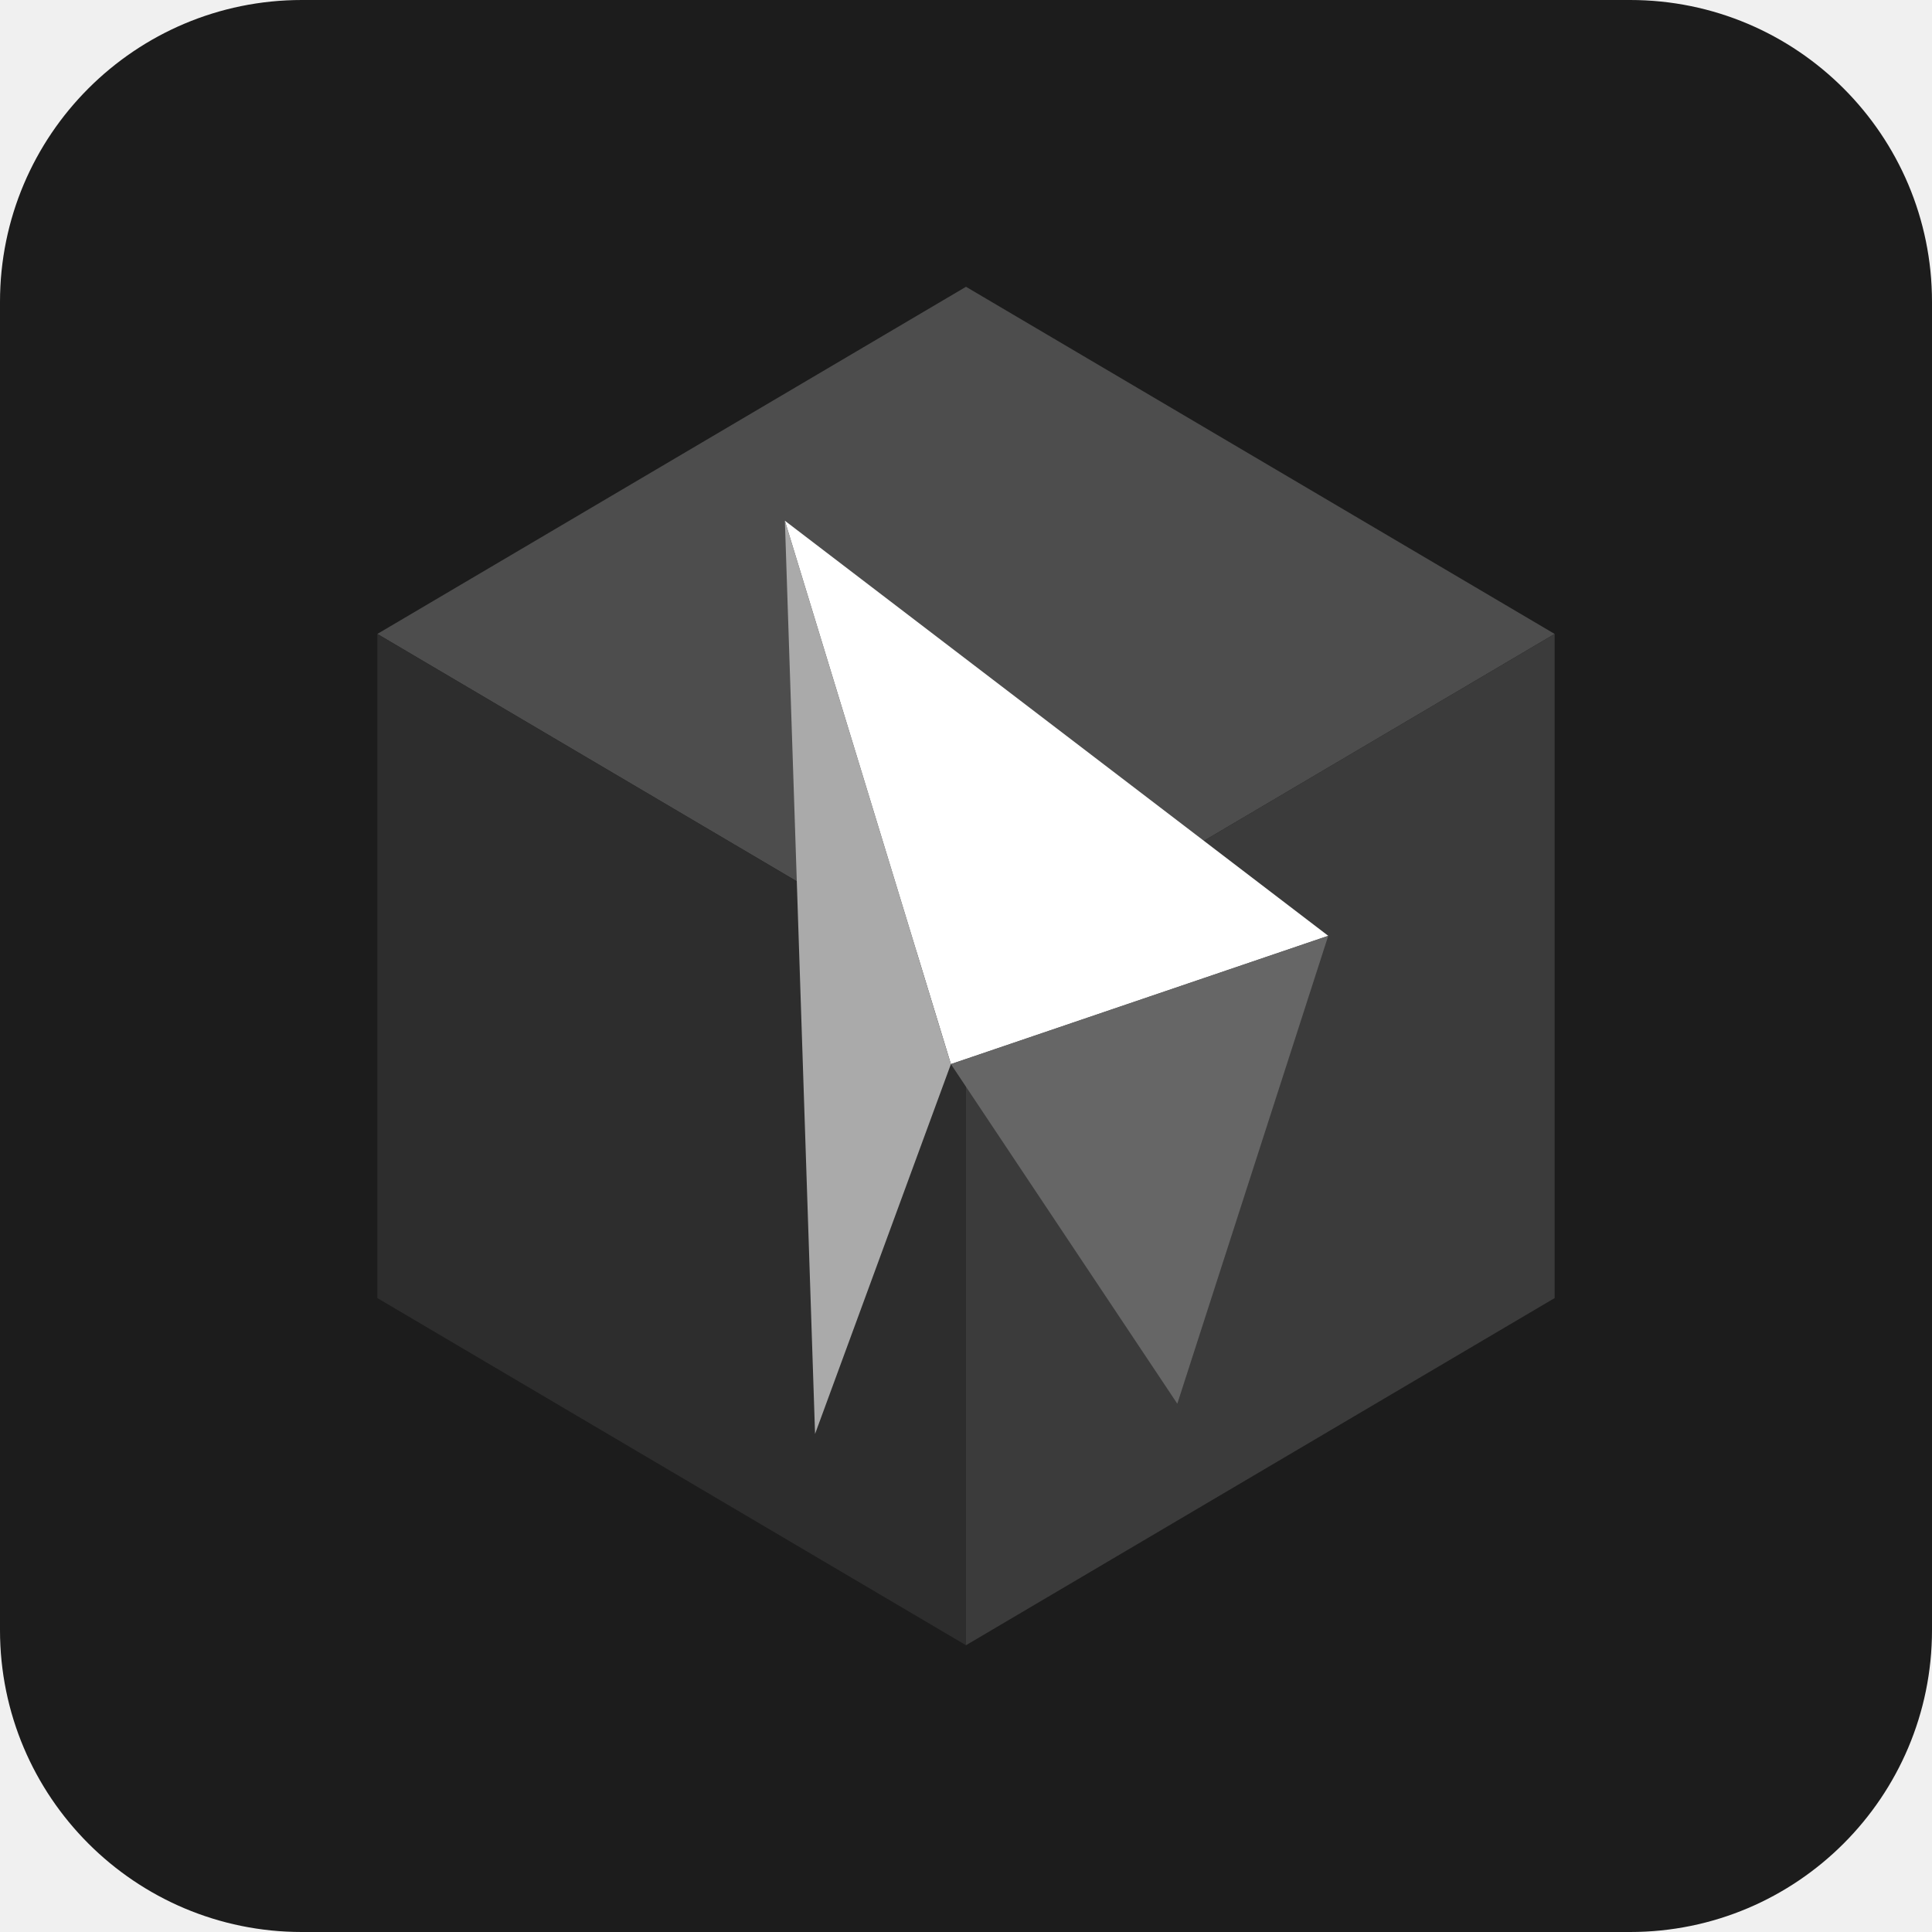
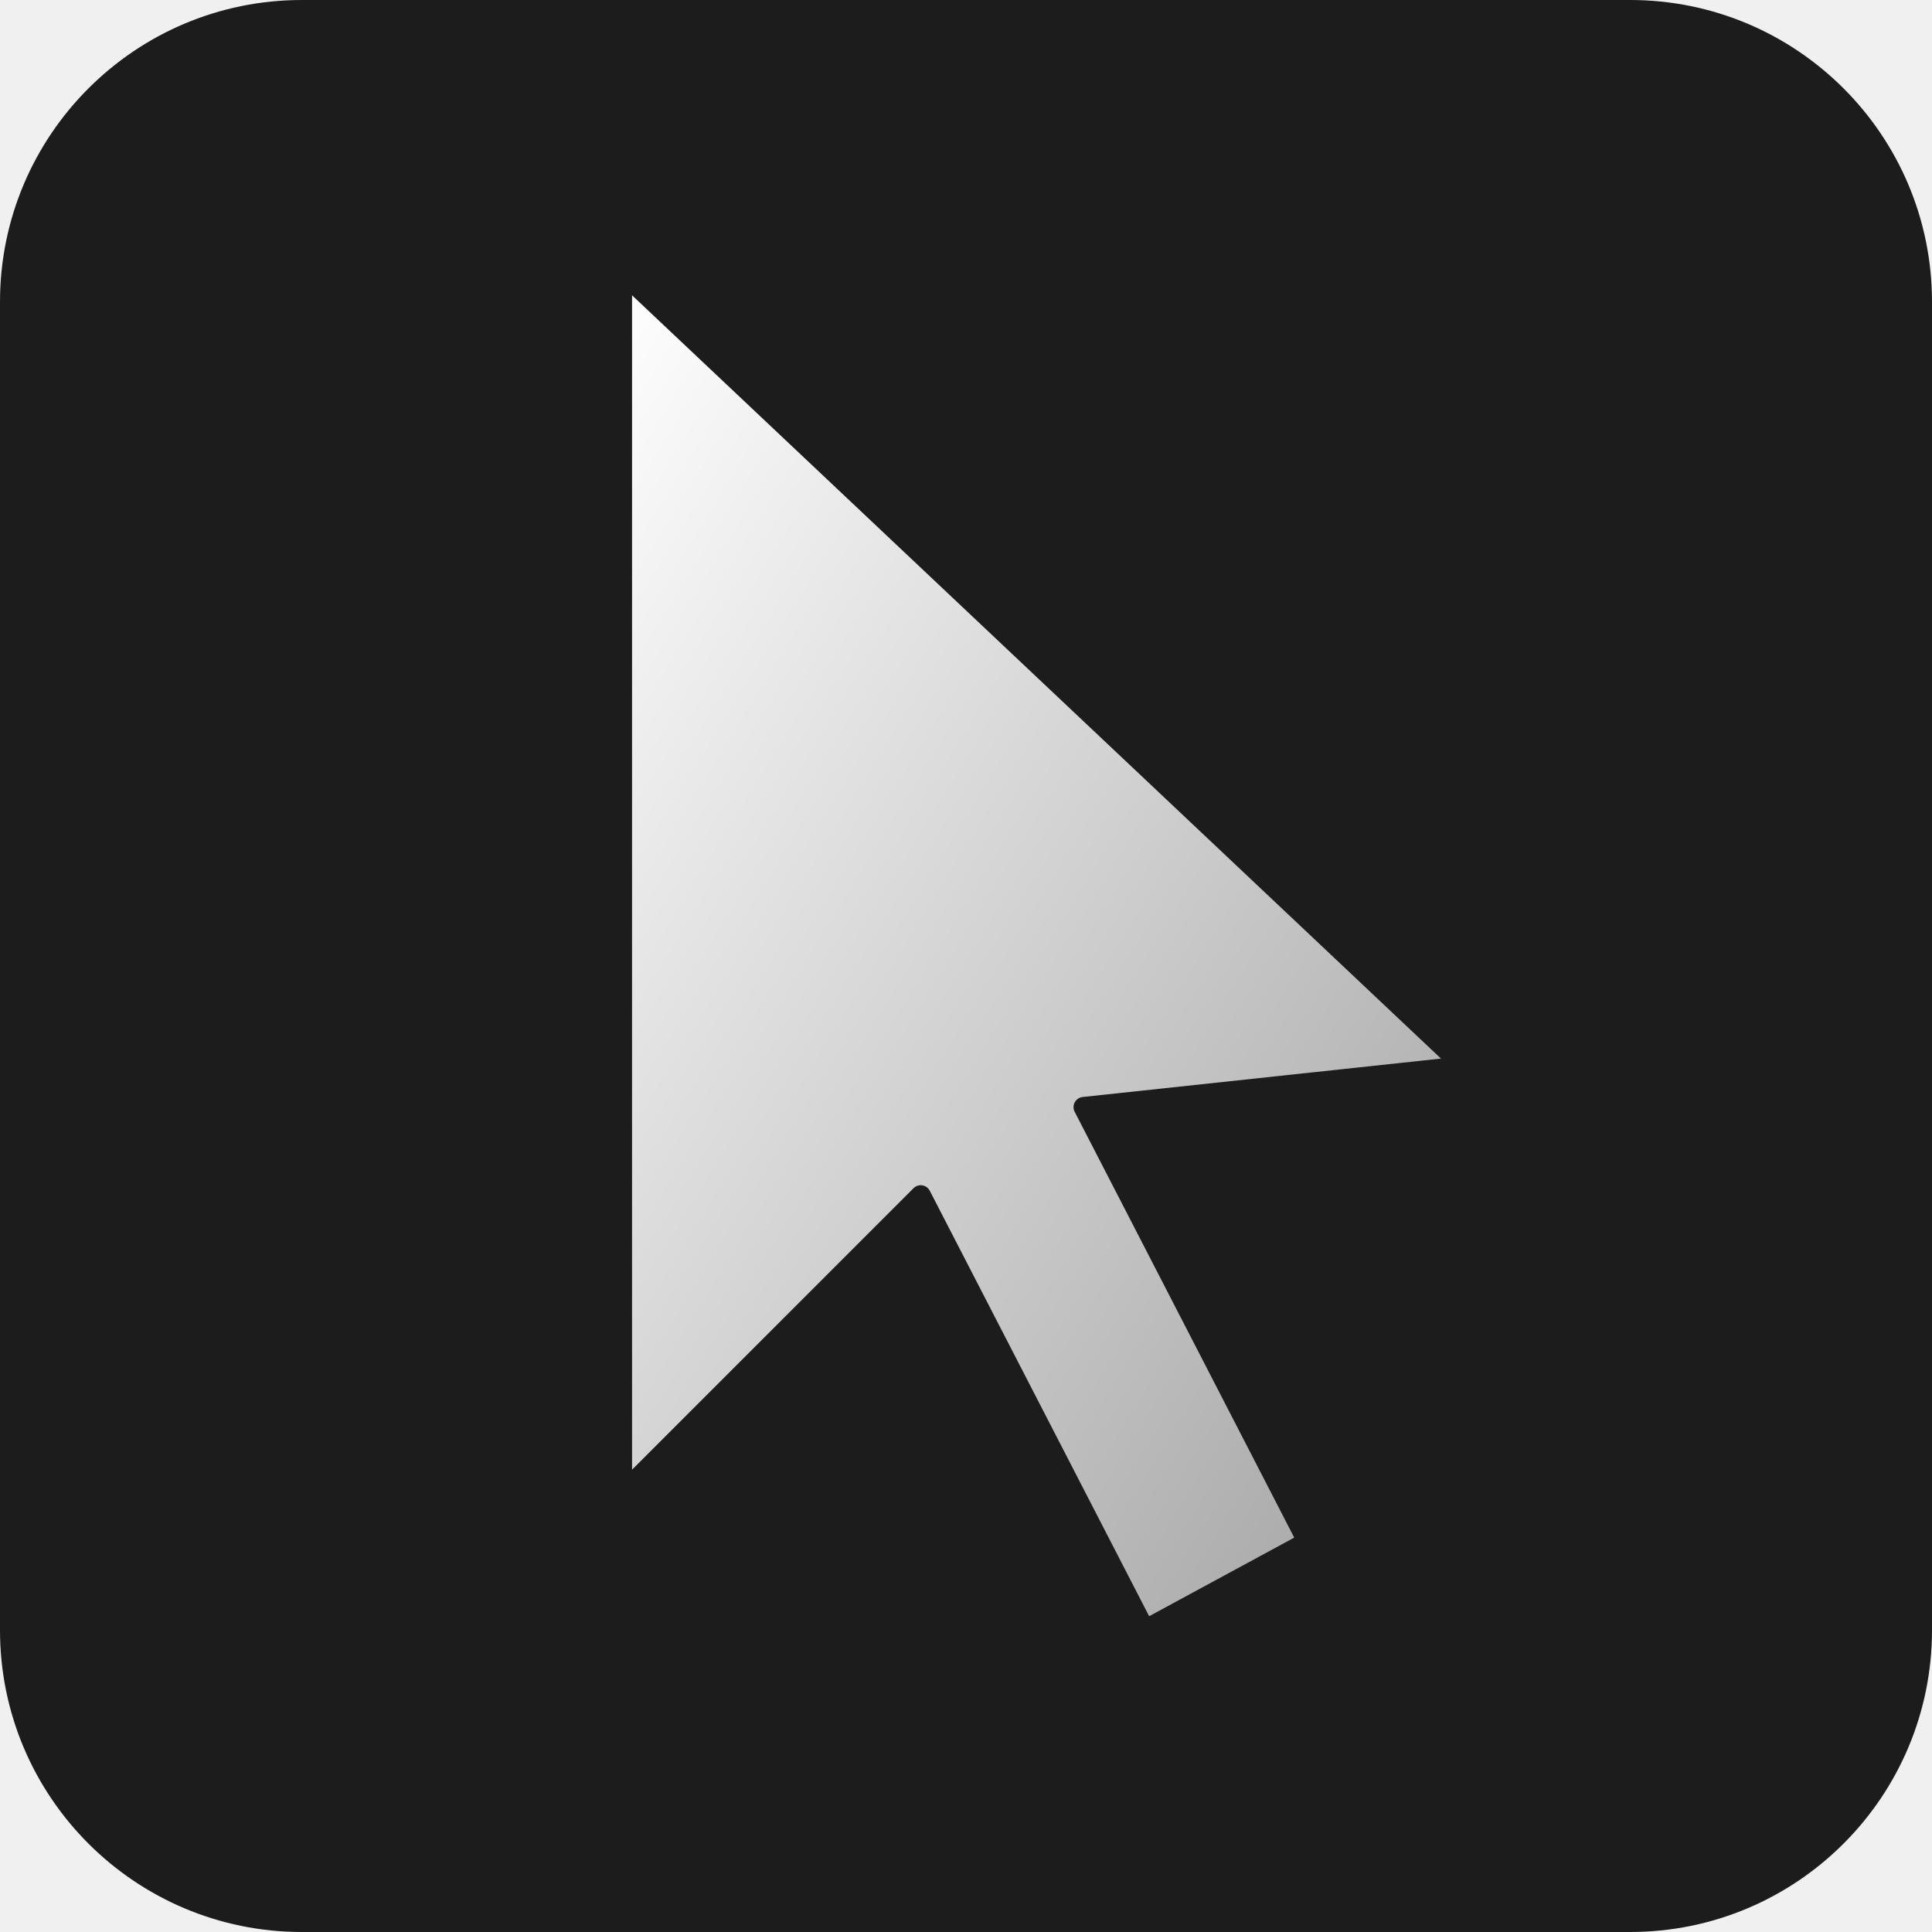
- <svg xmlns="http://www.w3.org/2000/svg" viewBox="0 0 512 512">
+ <svg xmlns="http://www.w3.org/2000/svg" width="512" height="512" viewBox="0 0 512 512">
+   <defs>
+     <linearGradient id="cursorGrad" x1="0" y1="0" x2="1" y2="1">
+       <stop offset="0%" stop-color="#FFFFFF" />
+       <stop offset="100%" stop-color="#A0A0A0" />
+     </linearGradient>
+   </defs>
  <rect width="512" height="512" rx="80" fill="#1C1C1C" />
-   <polygon points="256,76 412,168 256,260 100,168" fill="#4D4D4D" />
-   <polygon points="100,168 256,260 256,436 100,344" fill="#2D2D2D" />
-   <polygon points="256,260 412,168 412,344 256,436" fill="#3B3B3B" />
-   <polygon points="208,138 352,248 252,282" fill="#FFFFFF" />
-   <polygon points="208,138 252,282 216,380" fill="#AAAAAA" />
-   <polygon points="252,282 352,248 312,372" fill="#666666" />
+   <g transform="translate(136, 72) scale(0.9)">
+     <path d="M32 0 L32 360 L120 272 L186 400 L234 374 L168 246 L280 234 Z" fill="url(#cursorGrad)" stroke="#1C1C1C" stroke-width="6" stroke-linejoin="round" />
+   </g>
</svg>
